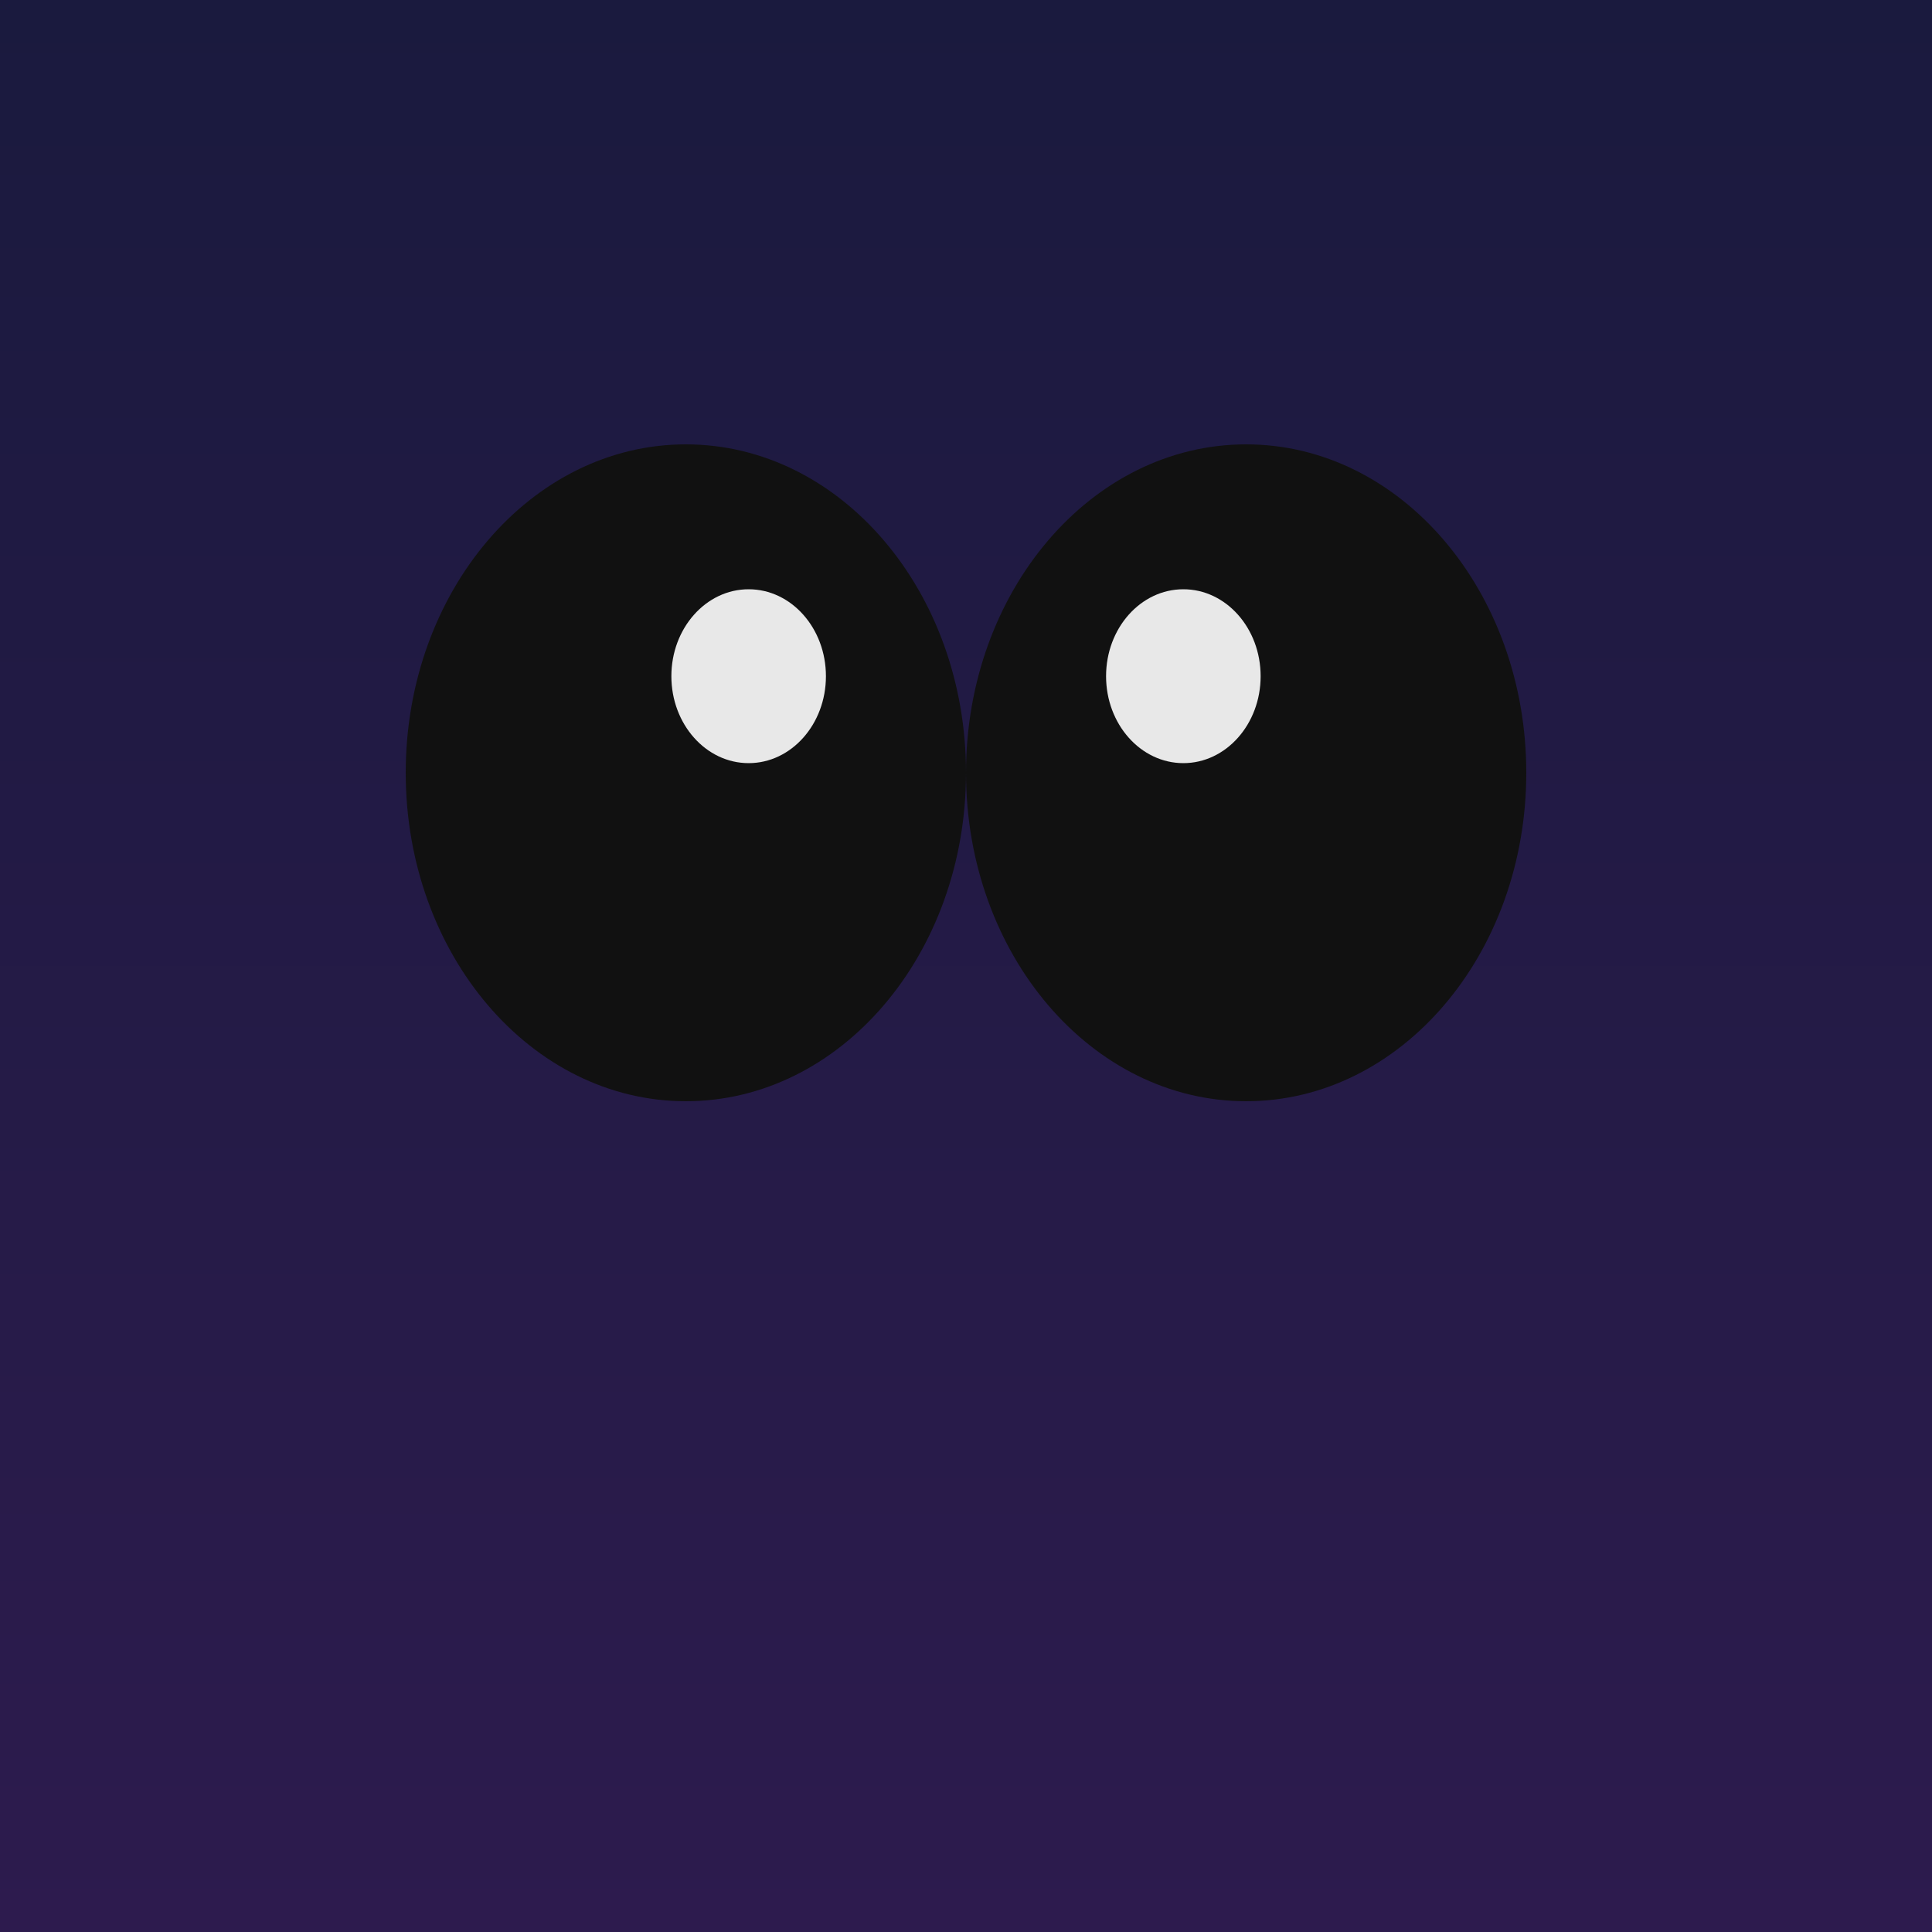
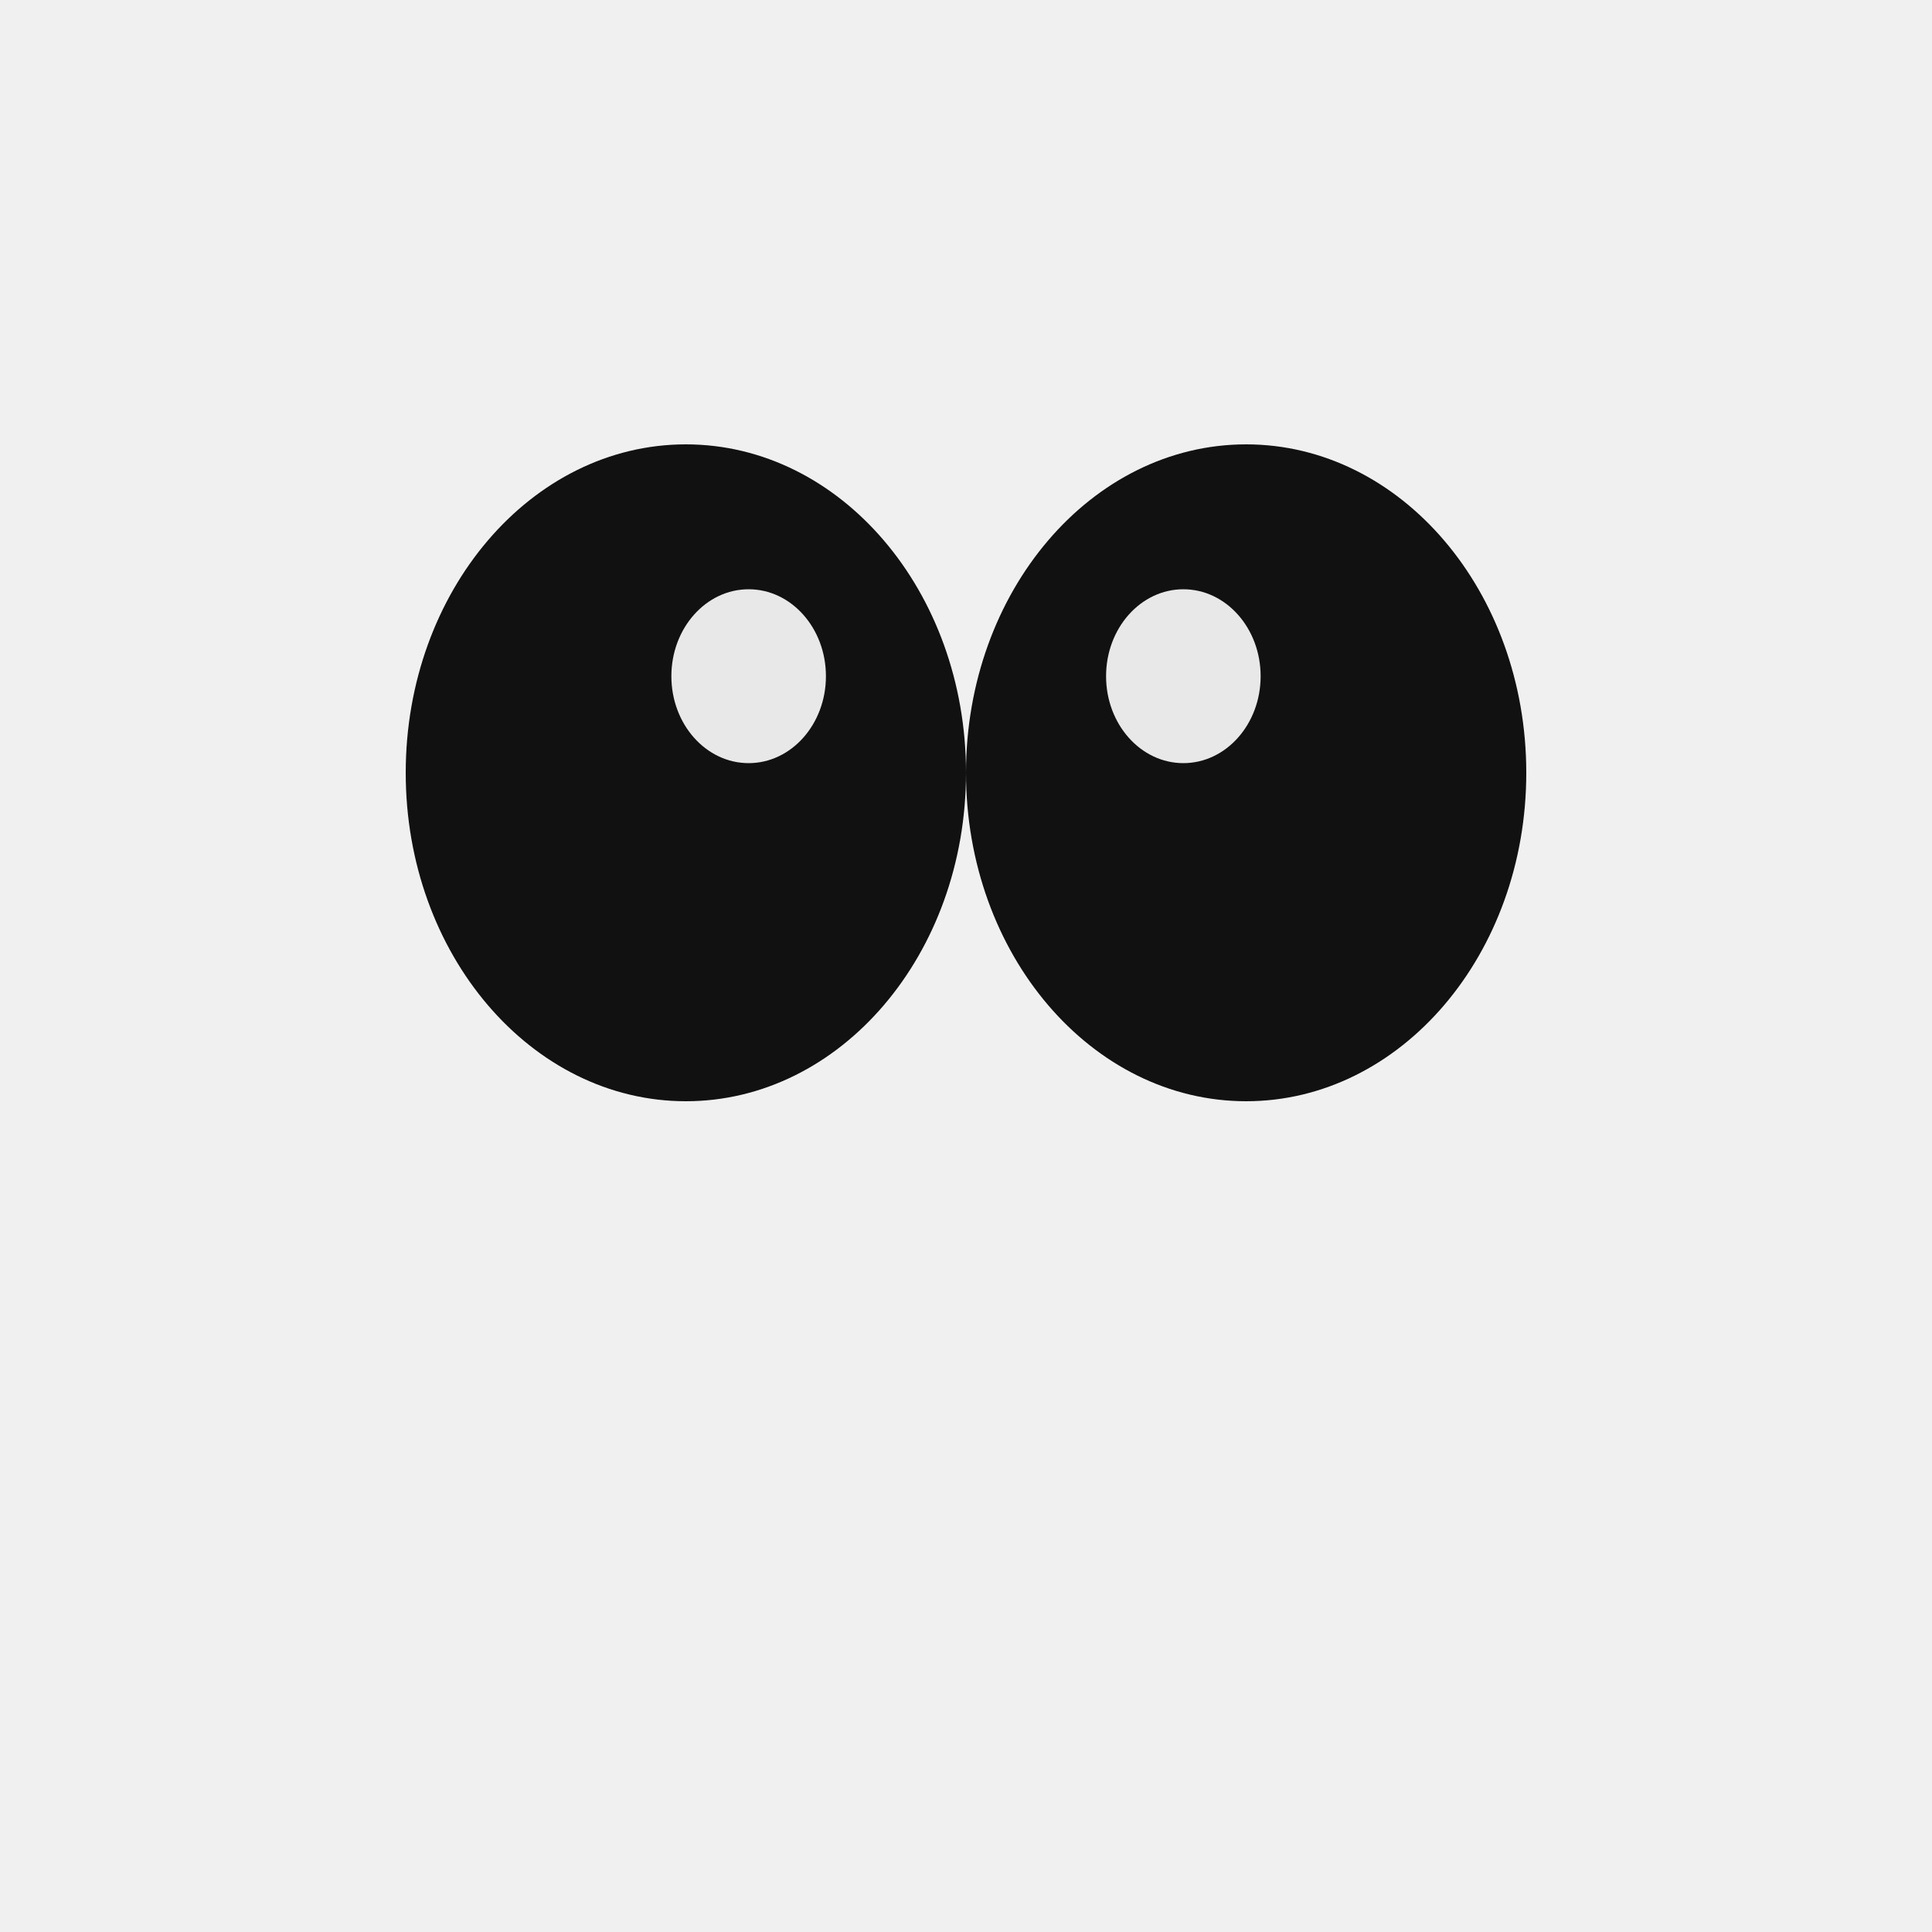
<svg xmlns="http://www.w3.org/2000/svg" viewBox="0 0 400 400" id="atlas-avatar-nick" data-viseme-bank="cartoon">
  <defs>
    <linearGradient id="n-bg-grad" x1="0" y1="0" x2="0" y2="1">
      <stop offset="0%" stop-color="#1a1a3e" />
      <stop offset="100%" stop-color="#2d1b4e" />
    </linearGradient>
    <radialGradient id="n-face-grad" cx="50%" cy="42%" r="52%">
      <stop offset="0%" stop-color="#7dd8ff" />
      <stop offset="70%" stop-color="#64c8ff" />
      <stop offset="100%" stop-color="#4ab8f0" />
    </radialGradient>
    <linearGradient id="n-tear" x1="0" y1="0" x2="0" y2="1">
      <stop offset="0%" stop-color="#87CEFA" stop-opacity="0.85" />
      <stop offset="100%" stop-color="#4DA6FF" stop-opacity="0.6" />
    </linearGradient>
    <linearGradient id="n-heart" x1="0" y1="0" x2="0" y2="1">
      <stop offset="0%" stop-color="#FF6B8A" />
      <stop offset="100%" stop-color="#E91E63" />
    </linearGradient>
    <radialGradient id="n-sparkle" cx="50%" cy="50%" r="50%">
      <stop offset="0%" stop-color="#FFF176" />
      <stop offset="100%" stop-color="#FFD600" stop-opacity="0" />
    </radialGradient>
    <radialGradient id="n-mouth-fill" cx="50%" cy="40%" r="60%">
      <stop offset="0%" stop-color="#1A1A1A" />
      <stop offset="100%" stop-color="#0A0A0A" />
    </radialGradient>
    <clipPath id="clip-teeth">
      <ellipse cx="200" cy="302" rx="60" ry="22" />
    </clipPath>
    <clipPath id="clip-open">
      <ellipse cx="200" cy="310" rx="60" ry="40" />
    </clipPath>
    <clipPath id="clip-fv">
      <ellipse cx="200" cy="298" rx="55" ry="14" />
    </clipPath>
  </defs>
  <g id="face-base">
-     <rect width="400" height="400" fill="url(#n-bg-grad)" rx="0" />
  </g>
  <g id="eyes-base">
    <ellipse cx="142" cy="160" rx="58" ry="68" fill="#111" />
    <ellipse cx="155" cy="140" rx="16" ry="18" fill="white" opacity="0.9" class="pupil-left" />
    <ellipse cx="258" cy="160" rx="58" ry="68" fill="#111" />
    <ellipse cx="245" cy="140" rx="16" ry="18" fill="white" opacity="0.9" class="pupil-right" />
  </g>
  <g id="mouth-IDLE" style="display:none">
    <path d="M80 305 Q200 385 320 305" fill="none" stroke="#111" stroke-width="10" stroke-linecap="round" />
  </g>
  <g id="mouth-IDLE-TALK" style="display:none">
    <path d="M130 310 Q200 350 270 310" fill="none" stroke="#111" stroke-width="9" stroke-linecap="round" />
  </g>
  <g id="mouth-CLOSED" style="display:none">
    <path d="M110 315 Q200 328 290 315" fill="#111" stroke="#111" stroke-width="8" stroke-linecap="round" />
  </g>
  <g id="mouth-OPEN" style="display:none">
    <ellipse cx="200" cy="318" rx="68" ry="46" fill="url(#n-mouth-fill)" />
    <rect x="140" y="282" width="120" height="14" rx="6" fill="white" clip-path="url(#clip-open)" />
    <ellipse cx="200" cy="340" rx="30" ry="16" fill="#C0392B" opacity="0.45" />
  </g>
  <g id="mouth-ROUND" style="display:none">
    <ellipse cx="200" cy="314" rx="36" ry="38" fill="url(#n-mouth-fill)" />
  </g>
  <g id="mouth-TEETH" style="display:none">
    <ellipse cx="200" cy="312" rx="66" ry="30" fill="url(#n-mouth-fill)" />
    <rect x="144" y="300" width="112" height="14" rx="6" fill="white" clip-path="url(#clip-teeth)" />
  </g>
  <g id="mouth-FV" style="display:none">
    <path d="M120 306 Q200 296 280 306" fill="none" stroke="#111" stroke-width="9" stroke-linecap="round" />
    <rect x="155" y="308" width="90" height="8" rx="4" fill="white" opacity="0.85" clip-path="url(#clip-fv)" />
    <path d="M138 316 Q200 334 262 316" fill="#111" opacity="0.35" />
  </g>
  <g id="mouth-PP" style="display:none">
    <use href="#mouth-CLOSED" />
  </g>
  <g id="mouth-FF" style="display:none">
    <use href="#mouth-FV" />
  </g>
  <g id="mouth-TH" style="display:none">
    <use href="#mouth-TEETH" />
  </g>
  <g id="mouth-DD" style="display:none">
    <use href="#mouth-CLOSED" />
  </g>
  <g id="mouth-KK" style="display:none">
    <use href="#mouth-OPEN" />
  </g>
  <g id="mouth-SS" style="display:none">
    <use href="#mouth-TEETH" />
  </g>
  <g id="mouth-SH" style="display:none">
    <use href="#mouth-ROUND" />
  </g>
  <g id="mouth-RR" style="display:none">
    <use href="#mouth-ROUND" />
  </g>
  <g id="mouth-NN" style="display:none">
    <use href="#mouth-CLOSED" />
  </g>
  <g id="mouth-IH" style="display:none">
    <use href="#mouth-TEETH" />
  </g>
  <g id="mouth-EH" style="display:none">
    <use href="#mouth-TEETH" />
  </g>
  <g id="mouth-AA" style="display:none">
    <use href="#mouth-OPEN" />
  </g>
  <g id="mouth-OH" style="display:none">
    <use href="#mouth-ROUND" />
  </g>
  <g id="mouth-OU" style="display:none">
    <use href="#mouth-ROUND" />
  </g>
  <g id="mouth-anchor" data-cx="200" data-cy="318" style="display:none" />
  <g id="eyes-anchor" data-cx="200" data-cy="160" style="display:none" />
  <g id="eyebrows-anchor" data-cx="200" data-cy="82" style="display:none" />
  <g id="expr-happy" style="display:none" data-replace-mouth="true" data-replace-eyes="true">
    <path fill="none" stroke="#111" stroke-width="10" stroke-linecap="round" d="M80 305 Q200 409 320 305" />
    <ellipse cx="142" cy="160" rx="55.1" ry="51" fill="#111" />
    <ellipse cx="155" cy="145" rx="12" ry="13.5" fill="white" opacity="0.9" />
    <ellipse cx="258" cy="160" rx="55.1" ry="51" fill="#111" />
    <ellipse cx="245" cy="145" rx="12" ry="13.5" fill="white" opacity="0.9" />
    <path d="M89.8 81 Q142 49.7 194.2 81" fill="none" stroke="#111" stroke-width="6.5" stroke-linecap="round" />
    <path d="M205.8 81 Q258 49.7 310.2 81" fill="none" stroke="#111" stroke-width="6.5" stroke-linecap="round" />
  </g>
  <g id="expr-sad" style="display:none" data-replace-mouth="true" data-replace-eyes="true">
    <path fill="none" stroke="#111" stroke-width="10" stroke-linecap="round" d="M104 305 Q200 257 296 305" />
    <ellipse cx="142" cy="162" rx="55.1" ry="51" fill="#111" />
    <ellipse cx="155" cy="147" rx="12" ry="13.5" fill="white" opacity="0.9" />
    <ellipse cx="258" cy="162" rx="55.1" ry="51" fill="#111" />
    <ellipse cx="245" cy="147" rx="12" ry="13.5" fill="white" opacity="0.9" />
    <path d="M89.8 89 Q142 78 194.2 86" fill="none" stroke="#111" stroke-width="6.5" stroke-linecap="round" />
    <path d="M205.8 86 Q258 78 310.2 89" fill="none" stroke="#111" stroke-width="6.5" stroke-linecap="round" />
  </g>
  <g id="expr-angry" style="display:none" data-replace-mouth="true" data-replace-eyes="true">
    <path fill="none" stroke="#111" stroke-width="10" stroke-linecap="round" d="M116 305 Q200 281 284 305" />
    <ellipse cx="142" cy="160" rx="40.6" ry="40.8" fill="#111" />
    <ellipse cx="155" cy="148" rx="9.6" ry="10.8" fill="white" opacity="0.9" />
    <ellipse cx="258" cy="160" rx="40.6" ry="40.8" fill="#111" />
    <ellipse cx="245" cy="148" rx="9.6" ry="10.8" fill="white" opacity="0.9" />
    <path d="M89.8 82 Q142 76 194.2 88" fill="none" stroke="#111" stroke-width="7" stroke-linecap="round" />
    <path d="M205.8 88 Q258 76 310.2 82" fill="none" stroke="#111" stroke-width="7" stroke-linecap="round" />
  </g>
  <g id="expr-surprised" style="display:none" data-replace-mouth="true" data-replace-eyes="true">
    <ellipse cx="200" cy="305" rx="24" ry="30" fill="#111" opacity="0.85" />
    <ellipse cx="142" cy="160" rx="58" ry="88.4" fill="#111" />
    <ellipse cx="155" cy="134" rx="16" ry="18" fill="white" opacity="0.9" />
    <ellipse cx="258" cy="160" rx="58" ry="88.4" fill="#111" />
    <ellipse cx="245" cy="134" rx="16" ry="18" fill="white" opacity="0.9" />
    <path d="M89.8 68 Q142 41.9 194.2 68" fill="none" stroke="#111" stroke-width="6.5" stroke-linecap="round" />
    <path d="M205.8 68 Q258 41.9 310.2 68" fill="none" stroke="#111" stroke-width="6.5" stroke-linecap="round" />
  </g>
  <g id="expr-thinking" style="display:none" data-replace-mouth="true" data-replace-eyes="true">
    <path fill="none" stroke="#111" stroke-width="10" stroke-linecap="round" d="M194 307 Q213.2 297.8 246.8 305" />
    <ellipse cx="142" cy="157" rx="58" ry="61.2" fill="#111" />
    <ellipse cx="155" cy="139" rx="14.4" ry="16.2" fill="white" opacity="0.9" />
    <ellipse cx="258" cy="157" rx="58" ry="61.2" fill="#111" />
    <ellipse cx="245" cy="139" rx="14.4" ry="16.2" fill="white" opacity="0.9" />
    <path d="M89.8 78 Q142 67.6 194.2 78" fill="none" stroke="#111" stroke-width="6.5" stroke-linecap="round" />
    <path d="M205.8 78 Q258 49.3 310.2 76" fill="none" stroke="#111" stroke-width="6.5" stroke-linecap="round" />
  </g>
  <g id="expr-confused" style="display:none" data-replace-mouth="true" data-replace-eyes="true">
    <path fill="none" stroke="#111" stroke-width="10" stroke-linecap="round" d="M140 305 Q176 290.6 200 305 Q224 319.4 260 305" />
    <ellipse cx="142" cy="160" rx="58" ry="61.2" fill="#111" />
    <ellipse cx="155" cy="142" rx="14.4" ry="16.2" fill="white" opacity="0.9" />
    <ellipse cx="258" cy="160" rx="52.2" ry="47.6" fill="#111" />
    <ellipse cx="245" cy="146" rx="11.2" ry="12.6" fill="white" opacity="0.9" />
    <path d="M89.8 86 Q142 70.3 194.2 86" fill="none" stroke="#111" stroke-width="6.5" stroke-linecap="round" />
    <path d="M205.8 86 Q258 57.8 310.2 84" fill="none" stroke="#111" stroke-width="6.5" stroke-linecap="round" />
    <text x="313" y="115" font-size="32" font-family="sans-serif" font-weight="bold" fill="#666" opacity="0.7" style="animation: wobble 1.2s ease-in-out infinite">?</text>
  </g>
  <g id="expr-excited" style="display:none" data-replace-mouth="true" data-replace-eyes="true">
    <path fill="#fff" stroke="#111" stroke-width="7.5" stroke-linecap="round" d="M56 303 Q200 485 344 303 Z" />
    <ellipse cx="142" cy="160" rx="58" ry="85" fill="#111" />
    <ellipse cx="155" cy="135" rx="16" ry="18" fill="white" opacity="0.9" />
    <ellipse cx="258" cy="160" rx="58" ry="85" fill="#111" />
    <ellipse cx="245" cy="135" rx="16" ry="18" fill="white" opacity="0.9" />
    <path d="M89.8 76 Q142 49.9 194.2 76" fill="none" stroke="#111" stroke-width="6.5" stroke-linecap="round" />
    <path d="M205.8 76 Q258 49.9 310.2 76" fill="none" stroke="#111" stroke-width="6.5" stroke-linecap="round" />
    <path d="M155 127 L157.4 132.6 L163 135 L157.4 137.4 L155 143 L152.6 137.4 L147 135 L152.6 132.6 Z" fill="#FFD600" opacity="0.8" />
    <path d="M245 124 L246.8 128.2 L251 130 L246.8 131.8 L245 136 L243.2 131.8 L239 130 L243.2 128.2 Z" fill="#FFD600" opacity="0.6" />
  </g>
  <g id="expr-scared" style="display:none" data-replace-mouth="true" data-replace-eyes="true">
    <path fill="#111" stroke="#111" stroke-width="10" stroke-linecap="round" opacity="0.65" d="M132.8 324.2 Q200 241 267.2 324.2 Q200 356.2 132.8 324.2 Z" />
    <ellipse cx="142" cy="160" rx="58" ry="95.2" fill="#111" />
    <ellipse cx="155" cy="132" rx="16" ry="18" fill="white" opacity="0.9" />
    <ellipse cx="258" cy="160" rx="58" ry="95.2" fill="#111" />
    <ellipse cx="245" cy="132" rx="16" ry="18" fill="white" opacity="0.9" />
    <path d="M89.8 71 Q142 44.9 194.2 71" fill="none" stroke="#111" stroke-width="6.5" stroke-linecap="round" />
    <path d="M205.8 71 Q258 44.9 310.2 71" fill="none" stroke="#111" stroke-width="6.5" stroke-linecap="round" />
  </g>
  <g id="expr-concerned" style="display:none" data-replace-mouth="true" data-replace-eyes="true">
    <path fill="none" stroke="#111" stroke-width="10" stroke-linecap="round" d="M116 305 Q200 273 284 305" />
    <ellipse cx="142" cy="160" rx="58" ry="71.4" fill="#111" />
    <ellipse cx="155" cy="139" rx="16" ry="18" fill="white" opacity="0.9" />
    <ellipse cx="258" cy="160" rx="58" ry="71.4" fill="#111" />
    <ellipse cx="245" cy="139" rx="16" ry="18" fill="white" opacity="0.9" />
    <path d="M89.8 86 Q142 82 194.2 88" fill="none" stroke="#111" stroke-width="6.5" stroke-linecap="round" />
    <path d="M205.8 88 Q258 82 310.2 86" fill="none" stroke="#111" stroke-width="6.5" stroke-linecap="round" />
  </g>
  <g id="expr-proud" style="display:none" data-replace-mouth="true" data-replace-eyes="true">
    <path fill="none" stroke="#111" stroke-width="10" stroke-linecap="round" d="M98 305 Q200 369 302 305" />
    <ellipse cx="142" cy="160" rx="58" ry="57.8" fill="#111" />
    <ellipse cx="155" cy="143" rx="13.6" ry="15.3" fill="white" opacity="0.9" />
    <ellipse cx="258" cy="160" rx="58" ry="57.8" fill="#111" />
    <ellipse cx="245" cy="143" rx="13.6" ry="15.3" fill="white" opacity="0.9" />
    <path d="M89.8 83 Q142 72.6 194.2 83" fill="none" stroke="#111" stroke-width="6.5" stroke-linecap="round" />
    <path d="M205.8 83 Q258 54.3 310.2 81" fill="none" stroke="#111" stroke-width="6.5" stroke-linecap="round" />
  </g>
  <g id="expr-love" style="display:none" data-replace-mouth="true" data-replace-eyes="true">
    <path fill="none" stroke="#111" stroke-width="10" stroke-linecap="round" d="M128 305 Q200 337 272 305" />
    <ellipse cx="142" cy="160" rx="52.2" ry="54.4" fill="#111" />
    <path d="M155 145.1 C142.2 137.4 148.6 128.5 155 134.9 C161.4 128.5 167.8 137.4 155 145.1 Z" fill="#E74C3C" opacity="0.9" />
    <ellipse cx="258" cy="160" rx="52.2" ry="54.4" fill="#111" />
    <path d="M245 145.1 C232.2 137.4 238.6 128.5 245 134.9 C251.4 128.5 257.8 137.4 245 145.1 Z" fill="#E74C3C" opacity="0.9" />
    <path d="M89.8 86 Q142 73 194.2 86" fill="none" stroke="#111" stroke-width="6.5" stroke-linecap="round" />
    <path d="M205.8 86 Q258 73 310.2 86" fill="none" stroke="#111" stroke-width="6.5" stroke-linecap="round" />
    <path d="M160 143.6 C160 136.4 148 136.4 148 141.2 C148 147.2 160 152 160 152 C160 152 172 147.2 172 141.2 C172 136.4 160 136.4 160 143.6 Z" fill="#E74C3C" opacity="0.8" />
    <path d="M240 138 C240 132 230 132 230 136 C230 141 240 145 240 145 C240 145 250 141 250 136 C250 132 240 132 240 138 Z" fill="#E74C3C" opacity="0.6" />
  </g>
  <g id="expr-crying" style="display:none" data-replace-mouth="true" data-replace-eyes="true">
    <path fill="#111" stroke="#111" stroke-width="10" stroke-linecap="round" opacity="0.65" d="M123.2 321.8 Q200 249 276.8 321.8 Q200 349.8 123.2 321.8 Z" />
    <ellipse cx="142" cy="160" rx="52.2" ry="40.8" fill="#111" />
    <ellipse cx="155" cy="148" rx="9.6" ry="10.8" fill="white" opacity="0.9" />
    <ellipse cx="258" cy="160" rx="52.2" ry="40.8" fill="#111" />
    <ellipse cx="245" cy="148" rx="9.6" ry="10.8" fill="white" opacity="0.9" />
    <path d="M89.8 90 Q142 80 194.2 86" fill="none" stroke="#111" stroke-width="6.5" stroke-linecap="round" />
    <path d="M205.8 86 Q258 80 310.2 90" fill="none" stroke="#111" stroke-width="6.5" stroke-linecap="round" />
    <ellipse cx="90" cy="246" rx="6" ry="18" fill="#5DADE2" opacity="0.45" style="animation: tear-stream 1.5s ease-in-out 0s infinite" />
    <ellipse cx="310" cy="246" rx="6" ry="18" fill="#5DADE2" opacity="0.45" style="animation: tear-stream 1.5s ease-in-out 0.3s infinite" />
  </g>
  <g id="expr-sleepy" style="display:none" data-replace-mouth="true" data-replace-eyes="true">
    <ellipse cx="200" cy="305" rx="15.6" ry="12" fill="#111" opacity="0.5" />
    <path d="M84 160 Q142 139.7 200 160" fill="none" stroke="#333" stroke-width="4" stroke-linecap="round" />
    <path d="M200 160 Q258 139.7 316 160" fill="none" stroke="#333" stroke-width="4" stroke-linecap="round" />
    <path d="M89.8 88 Q142 81.7 194.2 88" fill="none" stroke="#111" stroke-width="6.5" stroke-linecap="round" />
    <path d="M205.8 88 Q258 81.7 310.2 88" fill="none" stroke="#111" stroke-width="6.5" stroke-linecap="round" />
    <text x="328" y="110" font-size="28" font-family="sans-serif" font-weight="bold" fill="#999" opacity="0.7" style="animation: float-up 1.5s ease-in-out infinite">z</text>
    <text x="344.8" y="84.8" font-size="19.6" font-family="sans-serif" font-weight="bold" fill="#999" opacity="0.7" style="animation: float-up 1.8s ease-in-out infinite">z</text>
    <text x="361.6" y="59.6" font-size="12.6" font-family="sans-serif" font-weight="bold" fill="#999" opacity="0.7" style="animation: float-up 2.1s ease-in-out infinite">z</text>
  </g>
  <g id="expr-winking" style="display:none" data-replace-mouth="true" data-replace-eyes="true">
    <path fill="none" stroke="#111" stroke-width="10" stroke-linecap="round" d="M80 305 Q200 401 320 305" />
    <path d="M84 160 Q142 139.7 200 160" fill="none" stroke="#333" stroke-width="4" stroke-linecap="round" />
    <ellipse cx="258" cy="160" rx="58" ry="68" fill="#111" />
    <ellipse cx="245" cy="140" rx="16" ry="18" fill="white" opacity="0.9" />
    <path d="M89.8 86 Q142 70.3 194.2 86" fill="none" stroke="#111" stroke-width="6.5" stroke-linecap="round" />
    <path d="M205.8 86 Q258 57.8 310.2 84" fill="none" stroke="#111" stroke-width="6.5" stroke-linecap="round" />
  </g>
  <g id="expr-laughing" style="display:none" data-replace-mouth="true" data-replace-eyes="true">
    <path fill="#fff" stroke="#111" stroke-width="7.5" stroke-linecap="round" d="M20 303 Q200 401 380 303 Z" />
    <path d="M84 160 Q142 139.7 200 160" fill="none" stroke="#333" stroke-width="4" stroke-linecap="round" />
    <path d="M200 160 Q258 139.7 316 160" fill="none" stroke="#333" stroke-width="4" stroke-linecap="round" />
    <path d="M89.8 80 Q142 42.4 194.2 80" fill="none" stroke="#111" stroke-width="6.5" stroke-linecap="round" />
    <path d="M205.8 80 Q258 42.4 310.2 80" fill="none" stroke="#111" stroke-width="6.5" stroke-linecap="round" />
  </g>
  <g id="expr-silly" style="display:none" data-replace-mouth="true" data-replace-eyes="true">
    <path fill="none" stroke="#111" stroke-width="10" stroke-linecap="round" d="M80 305 Q200 333 320 305" />
    <ellipse cx="142" cy="160" rx="60.9" ry="95.2" fill="#111" />
    <ellipse cx="155" cy="132" rx="16.8" ry="18.9" fill="white" opacity="0.9" />
    <ellipse cx="258" cy="160" rx="49.3" ry="30.6" fill="#111" />
    <ellipse cx="245" cy="151" rx="7.2" ry="8.1" fill="white" opacity="0.9" />
    <path d="M89.8 74 Q115.9 61 142 74 Q168.1 80.5 194.2 72" fill="none" stroke="#111" stroke-width="6.5" stroke-linecap="round" />
    <path d="M205.8 75 Q231.9 66.2 258 74 Q284.1 77.9 310.2 74" fill="none" stroke="#111" stroke-width="6.5" stroke-linecap="round" />
    <ellipse cx="200" cy="320" rx="10" ry="7.5" fill="#E74C6F" />
  </g>
  <g id="expr-rofl" style="display:none" data-replace-mouth="true" data-replace-eyes="true">
    <path fill="#fff" stroke="#111" stroke-width="7.5" stroke-linecap="round" d="M8 303 Q200 413 392 303 Z" />
    <path d="M84 160 Q142 139.7 200 160" fill="none" stroke="#333" stroke-width="4" stroke-linecap="round" />
    <path d="M200 160 Q258 139.7 316 160" fill="none" stroke="#333" stroke-width="4" stroke-linecap="round" />
    <path d="M89.8 76 Q142 44.7 194.2 76" fill="none" stroke="#111" stroke-width="6.5" stroke-linecap="round" />
    <path d="M205.8 76 Q258 44.7 310.2 76" fill="none" stroke="#111" stroke-width="6.5" stroke-linecap="round" />
    <ellipse cx="90" cy="246" rx="6" ry="18" fill="#5DADE2" opacity="0.45" style="animation: tear-stream 1.5s ease-in-out 0s infinite" />
    <ellipse cx="310" cy="246" rx="6" ry="18" fill="#5DADE2" opacity="0.45" style="animation: tear-stream 1.5s ease-in-out 0.3s infinite" />
  </g>
  <g id="blink" style="display:none">
    <rect x="84" y="92" width="116" height="140" rx="4" fill="url(#n-bg-grad)" class="lid-fill" />
    <path d="M84 164 Q142 184 200 164" fill="none" stroke="#111" stroke-width="4" stroke-linecap="round" />
    <rect x="200" y="92" width="116" height="140" rx="4" fill="url(#n-bg-grad)" class="lid-fill" />
    <path d="M200 164 Q258 184 316 164" fill="none" stroke="#111" stroke-width="4" stroke-linecap="round" />
  </g>
  <g id="eyebrows-base" style="display:none" />
  <g id="expr-listening" style="display:none" />
  <g id="expr-neutral" style="display:none" />
</svg>
